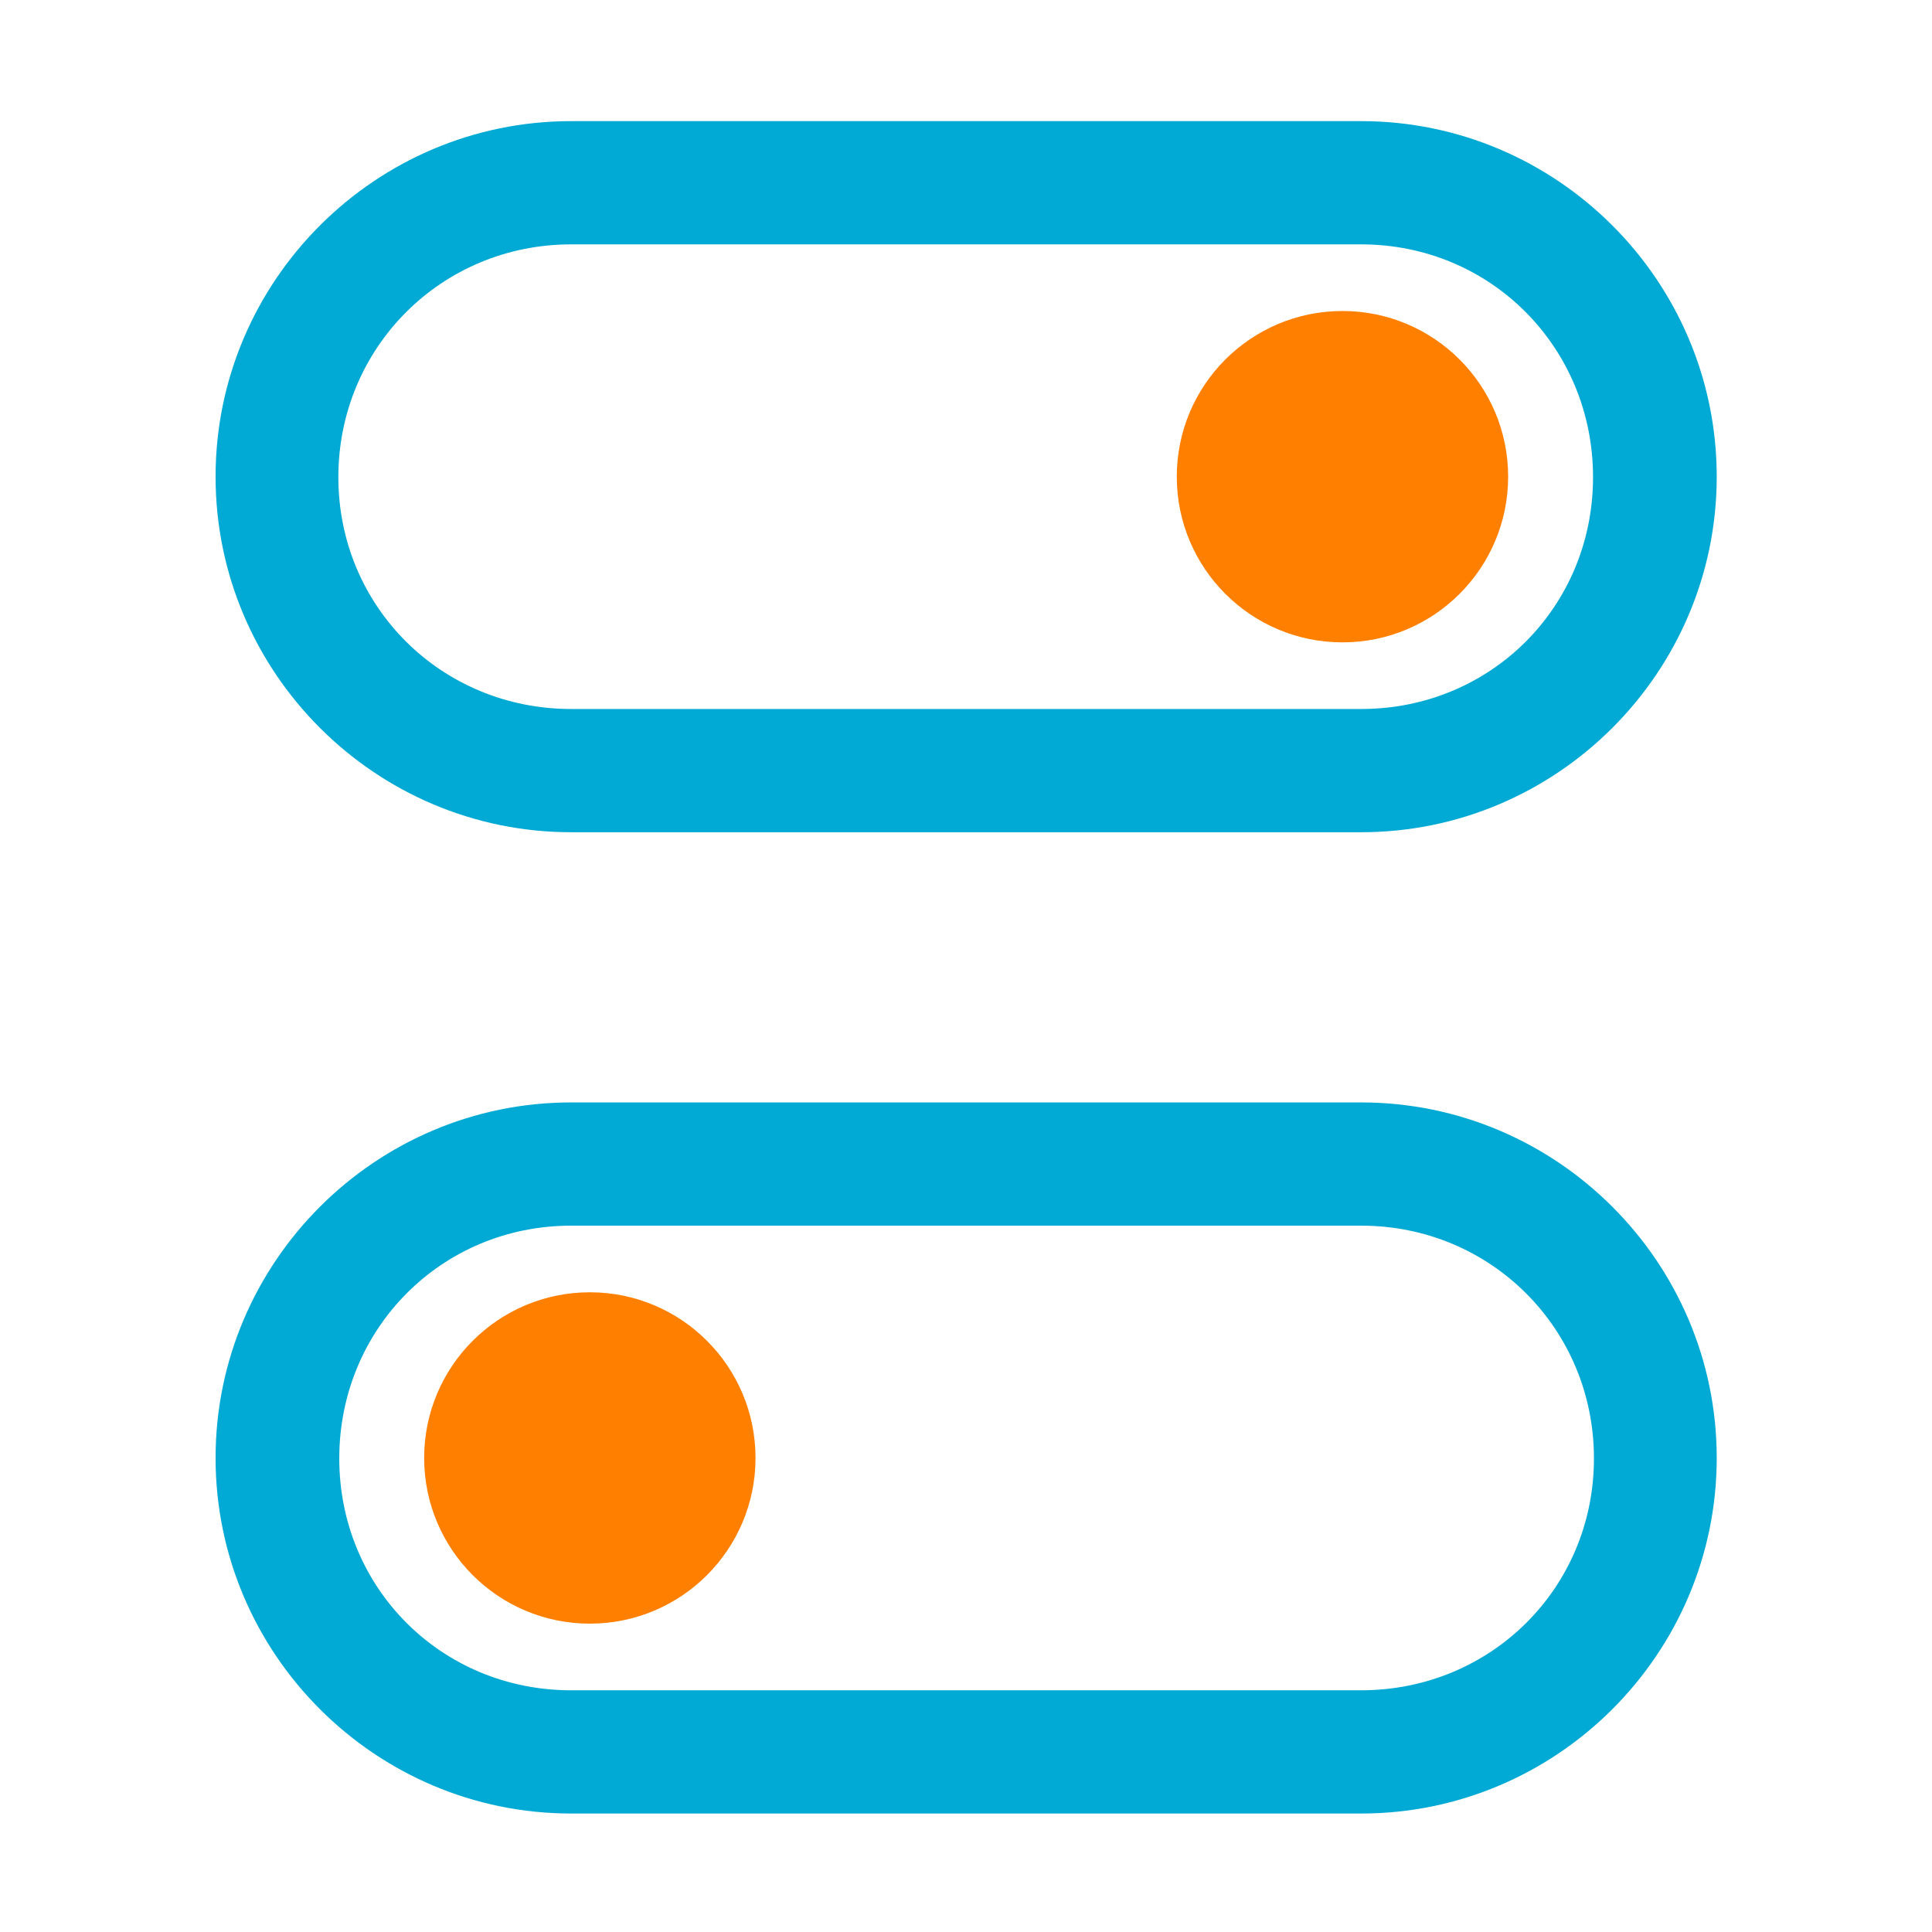
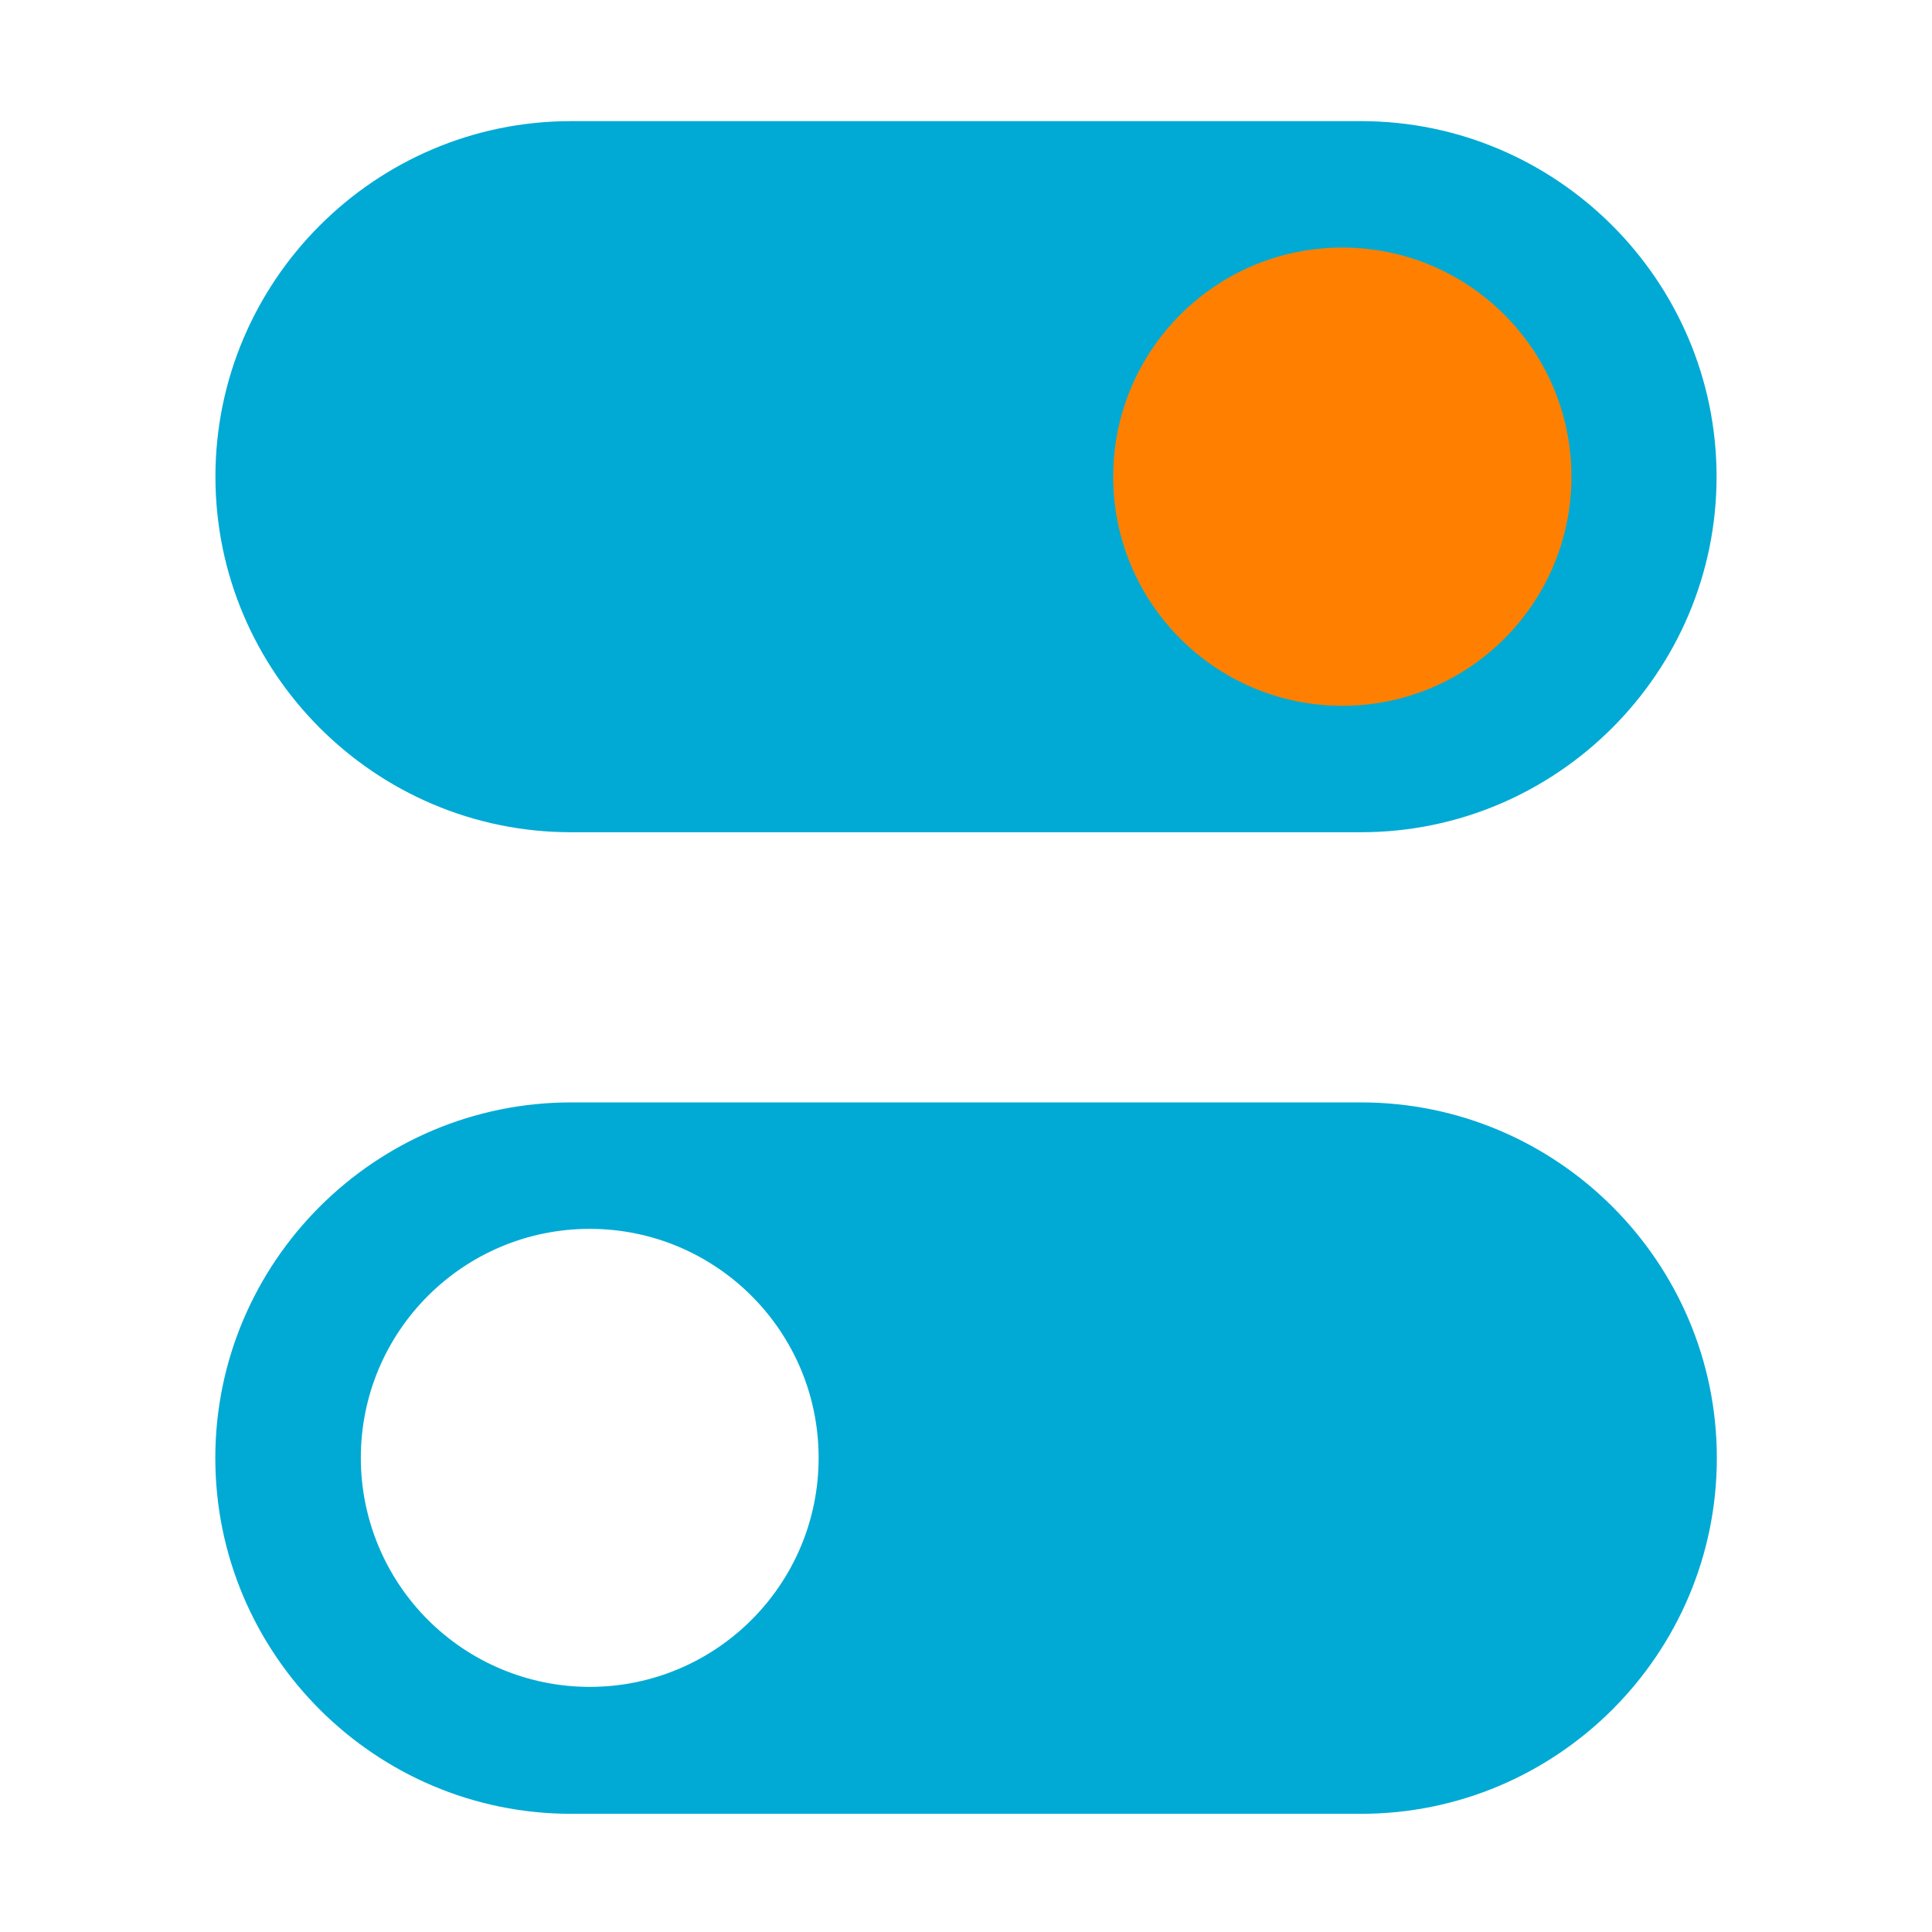
<svg xmlns="http://www.w3.org/2000/svg" width="16" height="16" viewBox="0 0 4.233 4.233" version="1.1" id="svg8">
  <defs id="defs2" />
  <g id="layer1" transform="translate(0,-280.0666)">
    <g id="g15021" style="fill:#00aad4;fill-opacity:1" transform="matrix(-0.015314,0,0,0.0153009,16.05512,283.3743)" />
    <g id="g15023" style="fill:#00aad4;fill-opacity:1" transform="matrix(-0.015314,0,0,0.0153009,16.05512,283.3743)" />
    <g id="g15025" style="fill:#00aad4;fill-opacity:1" transform="matrix(-0.015314,0,0,0.0153009,16.05512,283.3743)" />
    <g id="g15027" style="fill:#00aad4;fill-opacity:1" transform="matrix(-0.015314,0,0,0.0153009,16.05512,283.3743)" />
    <g id="g15029" style="fill:#00aad4;fill-opacity:1" transform="matrix(-0.015314,0,0,0.0153009,16.05512,283.3743)" />
    <g id="g15031" style="fill:#00aad4;fill-opacity:1" transform="matrix(-0.015314,0,0,0.0153009,16.05512,283.3743)" />
    <g id="g15033" style="fill:#00aad4;fill-opacity:1" transform="matrix(-0.015314,0,0,0.0153009,16.05512,283.3743)" />
    <g id="g15035" style="fill:#00aad4;fill-opacity:1" transform="matrix(-0.015314,0,0,0.0153009,16.05512,283.3743)" />
    <g id="g15037" style="fill:#00aad4;fill-opacity:1" transform="matrix(-0.015314,0,0,0.0153009,16.05512,283.3743)" />
    <g id="g15039" style="fill:#00aad4;fill-opacity:1" transform="matrix(-0.015314,0,0,0.0153009,16.05512,283.3743)" />
    <g id="g15041" style="fill:#00aad4;fill-opacity:1" transform="matrix(-0.015314,0,0,0.0153009,16.05512,283.3743)" />
    <g id="g15043" style="fill:#00aad4;fill-opacity:1" transform="matrix(-0.015314,0,0,0.0153009,16.05512,283.3743)" />
    <g id="g15045" style="fill:#00aad4;fill-opacity:1" transform="matrix(-0.015314,0,0,0.0153009,16.05512,283.3743)" />
    <g id="g15047" style="fill:#00aad4;fill-opacity:1" transform="matrix(-0.015314,0,0,0.0153009,16.05512,283.3743)" />
    <g id="g15049" style="fill:#00aad4;fill-opacity:1" transform="matrix(-0.015314,0,0,0.0153009,16.05512,283.3743)" />
    <g id="g15021-2" style="fill:#666666" transform="matrix(-0.02271763,0,0,0.02271763,17.95045,281.4814)" />
    <g id="g15023-9" style="fill:#666666" transform="matrix(-0.02271763,0,0,0.02271763,17.95045,281.4814)" />
    <g id="g15025-1" style="fill:#666666" transform="matrix(-0.02271763,0,0,0.02271763,17.95045,281.4814)" />
    <g id="g15027-2" style="fill:#666666" transform="matrix(-0.02271763,0,0,0.02271763,17.95045,281.4814)" />
    <g id="g15029-7" style="fill:#666666" transform="matrix(-0.02271763,0,0,0.02271763,17.95045,281.4814)" />
    <g id="g15031-0" style="fill:#666666" transform="matrix(-0.02271763,0,0,0.02271763,17.95045,281.4814)" />
    <g id="g15033-9" style="fill:#666666" transform="matrix(-0.02271763,0,0,0.02271763,17.95045,281.4814)" />
    <g id="g15035-3" style="fill:#666666" transform="matrix(-0.02271763,0,0,0.02271763,17.95045,281.4814)" />
    <g id="g15037-6" style="fill:#666666" transform="matrix(-0.02271763,0,0,0.02271763,17.95045,281.4814)" />
    <g id="g15039-0" style="fill:#666666" transform="matrix(-0.02271763,0,0,0.02271763,17.95045,281.4814)" />
    <g id="g15041-6" style="fill:#666666" transform="matrix(-0.02271763,0,0,0.02271763,17.95045,281.4814)" />
    <g id="g15043-2" style="fill:#666666" transform="matrix(-0.02271763,0,0,0.02271763,17.95045,281.4814)" />
    <g id="g15045-6" style="fill:#666666" transform="matrix(-0.02271763,0,0,0.02271763,17.95045,281.4814)" />
    <g id="g15047-1" style="fill:#666666" transform="matrix(-0.02271763,0,0,0.02271763,17.95045,281.4814)" />
    <g id="g15049-8" style="fill:#666666" transform="matrix(-0.02271763,0,0,0.02271763,17.95045,281.4814)" />
-     <g id="g9068" transform="matrix(-1,0,0,1,4.233333,0)">
-       <path style="color:#000000;fill:#00aad4;-inkscape-stroke:none" d="m 1.251,280.332 c -0.429,0 -0.779,0.35 -0.779,0.779 0,0.429 0.35,0.779 0.779,0.779 h 1.731 c 0.429,10e-6 0.779,-0.35 0.779,-0.779 0,-0.429 -0.35,-0.779 -0.779,-0.779 z m 0,0.27 h 1.731 c 0.284,0 0.51,0.226 0.51,0.51 0,0.284 -0.226,0.508 -0.51,0.508 H 1.251 c -0.284,0 -0.508,-0.224 -0.508,-0.508 0,-0.284 0.224,-0.51 0.508,-0.51 z" id="rect892" />
-       <circle style="fill:#ff8000;fill-opacity:1;stroke:none;stroke-width:0.427;stroke-miterlimit:4;stroke-dasharray:none;stroke-opacity:1" id="path1998" cx="1.292" cy="281.111" r="0.363" />
-       <path style="color:#000000;fill:#00aad4;-inkscape-stroke:none" d="m 2.982,282.482 c 0.429,0 0.779,0.35 0.779,0.779 0,0.429 -0.35,0.779 -0.779,0.779 H 1.251 c -0.429,1e-5 -0.779,-0.35 -0.779,-0.779 0,-0.429 0.35,-0.779 0.779,-0.779 z m 0,0.27 H 1.251 c -0.284,0 -0.51,0.226 -0.51,0.51 0,0.284 0.226,0.508 0.51,0.508 h 1.731 c 0.284,0 0.508,-0.224 0.508,-0.508 0,-0.284 -0.224,-0.51 -0.508,-0.51 z" id="rect892-6" />
-       <circle style="fill:#ff8000;fill-opacity:1;stroke:none;stroke-width:0.427;stroke-miterlimit:4;stroke-dasharray:none;stroke-opacity:1" id="path1998-2" cx="-2.941" cy="283.261" r="0.363" transform="scale(-1,1)" />
+     <g id="g970">
+       <path style="color:#000000;fill:#00aad4;-inkscape-stroke:none" d="m 2.982,280.332 c 0.429,0 0.779,0.35 0.779,0.779 0,0.429 -0.35,0.779 -0.779,0.779 H 1.251 c -0.429,10e-6 -0.779,-0.35 -0.779,-0.779 0,-0.429 0.35,-0.779 0.779,-0.779 z" id="rect892" />
+       <circle style="fill:#ff8000;fill-opacity:1;stroke:none;stroke-width:0.59;stroke-miterlimit:4;stroke-dasharray:none;stroke-opacity:1" id="path1998" cx="-2.941" cy="281.111" r="0.502" transform="scale(-1,1)" />
    </g>
+     <path id="rect892-6" style="color:#000000;fill:#00aad4;stroke-width:3.78;-inkscape-stroke:none" d="M 4.729 9.129 C 3.105 9.129 1.783 10.451 1.783 12.074 C 1.783 13.697 3.105 15.02 4.729 15.02 L 11.271 15.02 C 12.895 15.02 14.217 13.697 14.217 12.074 C 14.217 10.451 12.895 9.129 11.271 9.129 L 4.729 9.129 z M 4.885 10.176 A 1.896 1.896 0 0 1 6.779 12.072 A 1.896 1.896 0 0 1 4.885 13.969 A 1.896 1.896 0 0 1 2.988 12.072 A 1.896 1.896 0 0 1 4.885 10.176 z " transform="matrix(0.2645833,0,0,0.2645833,0,280.0666)" />
  </g>
</svg>
